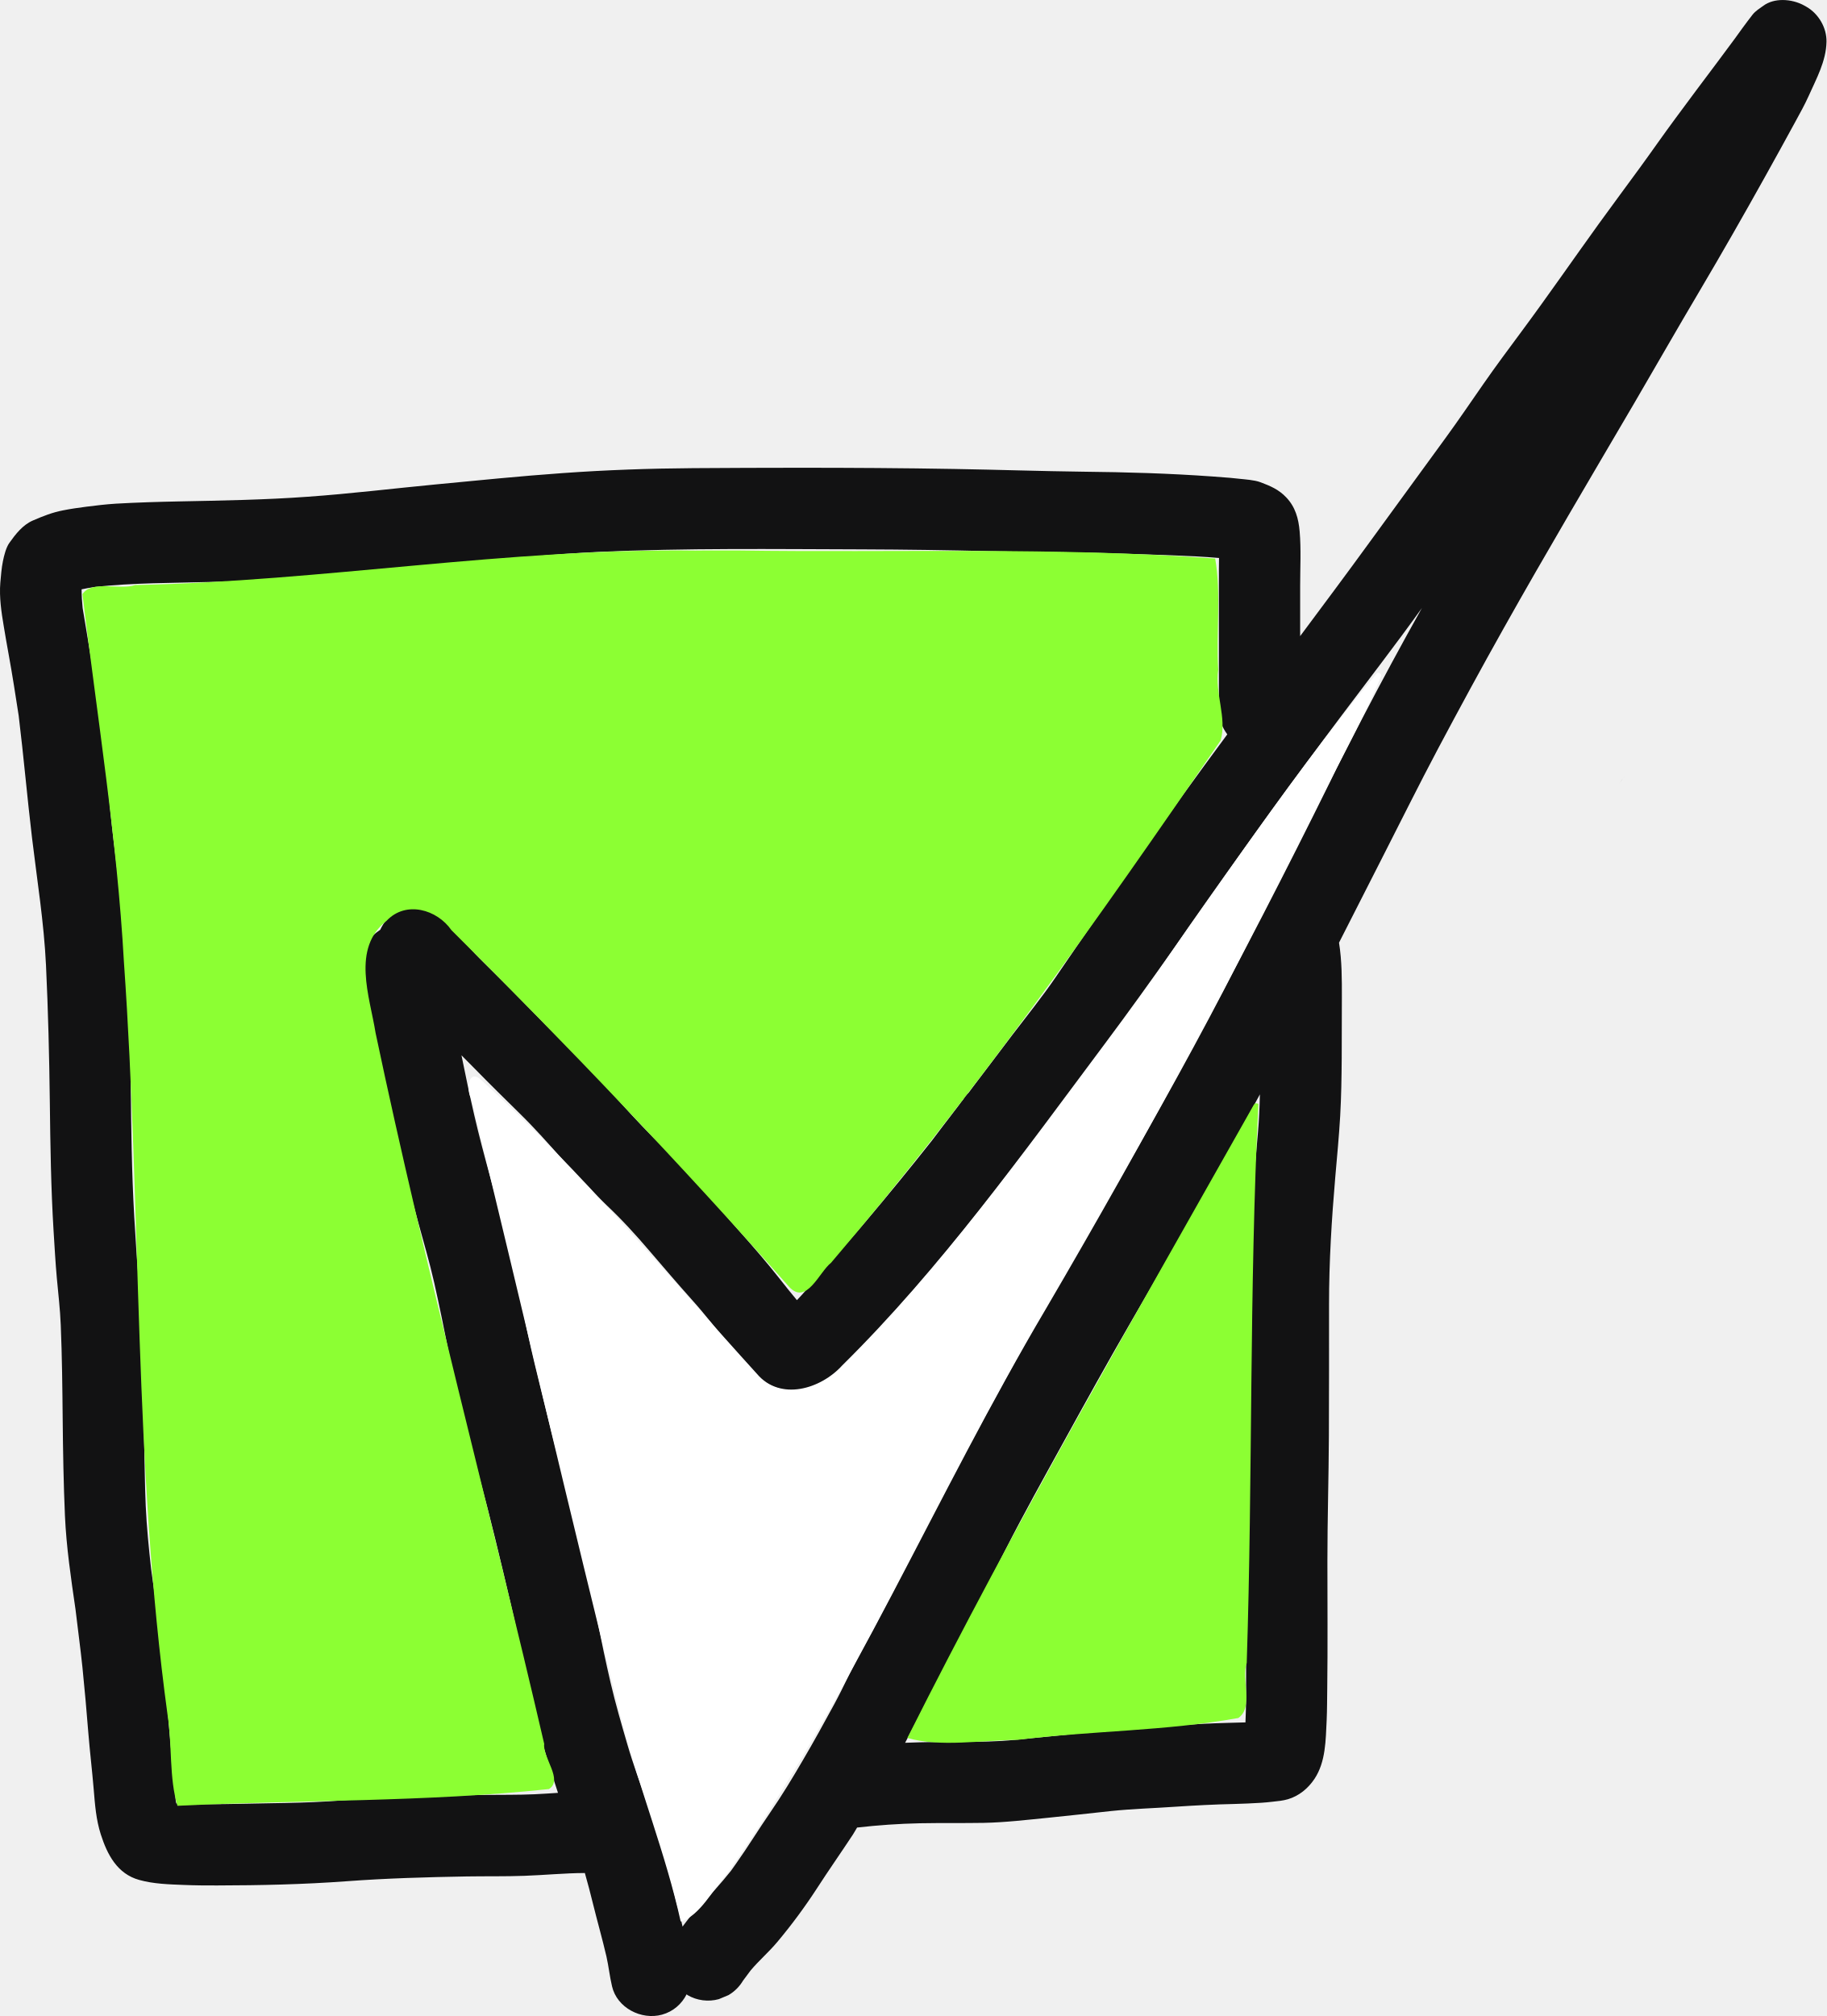
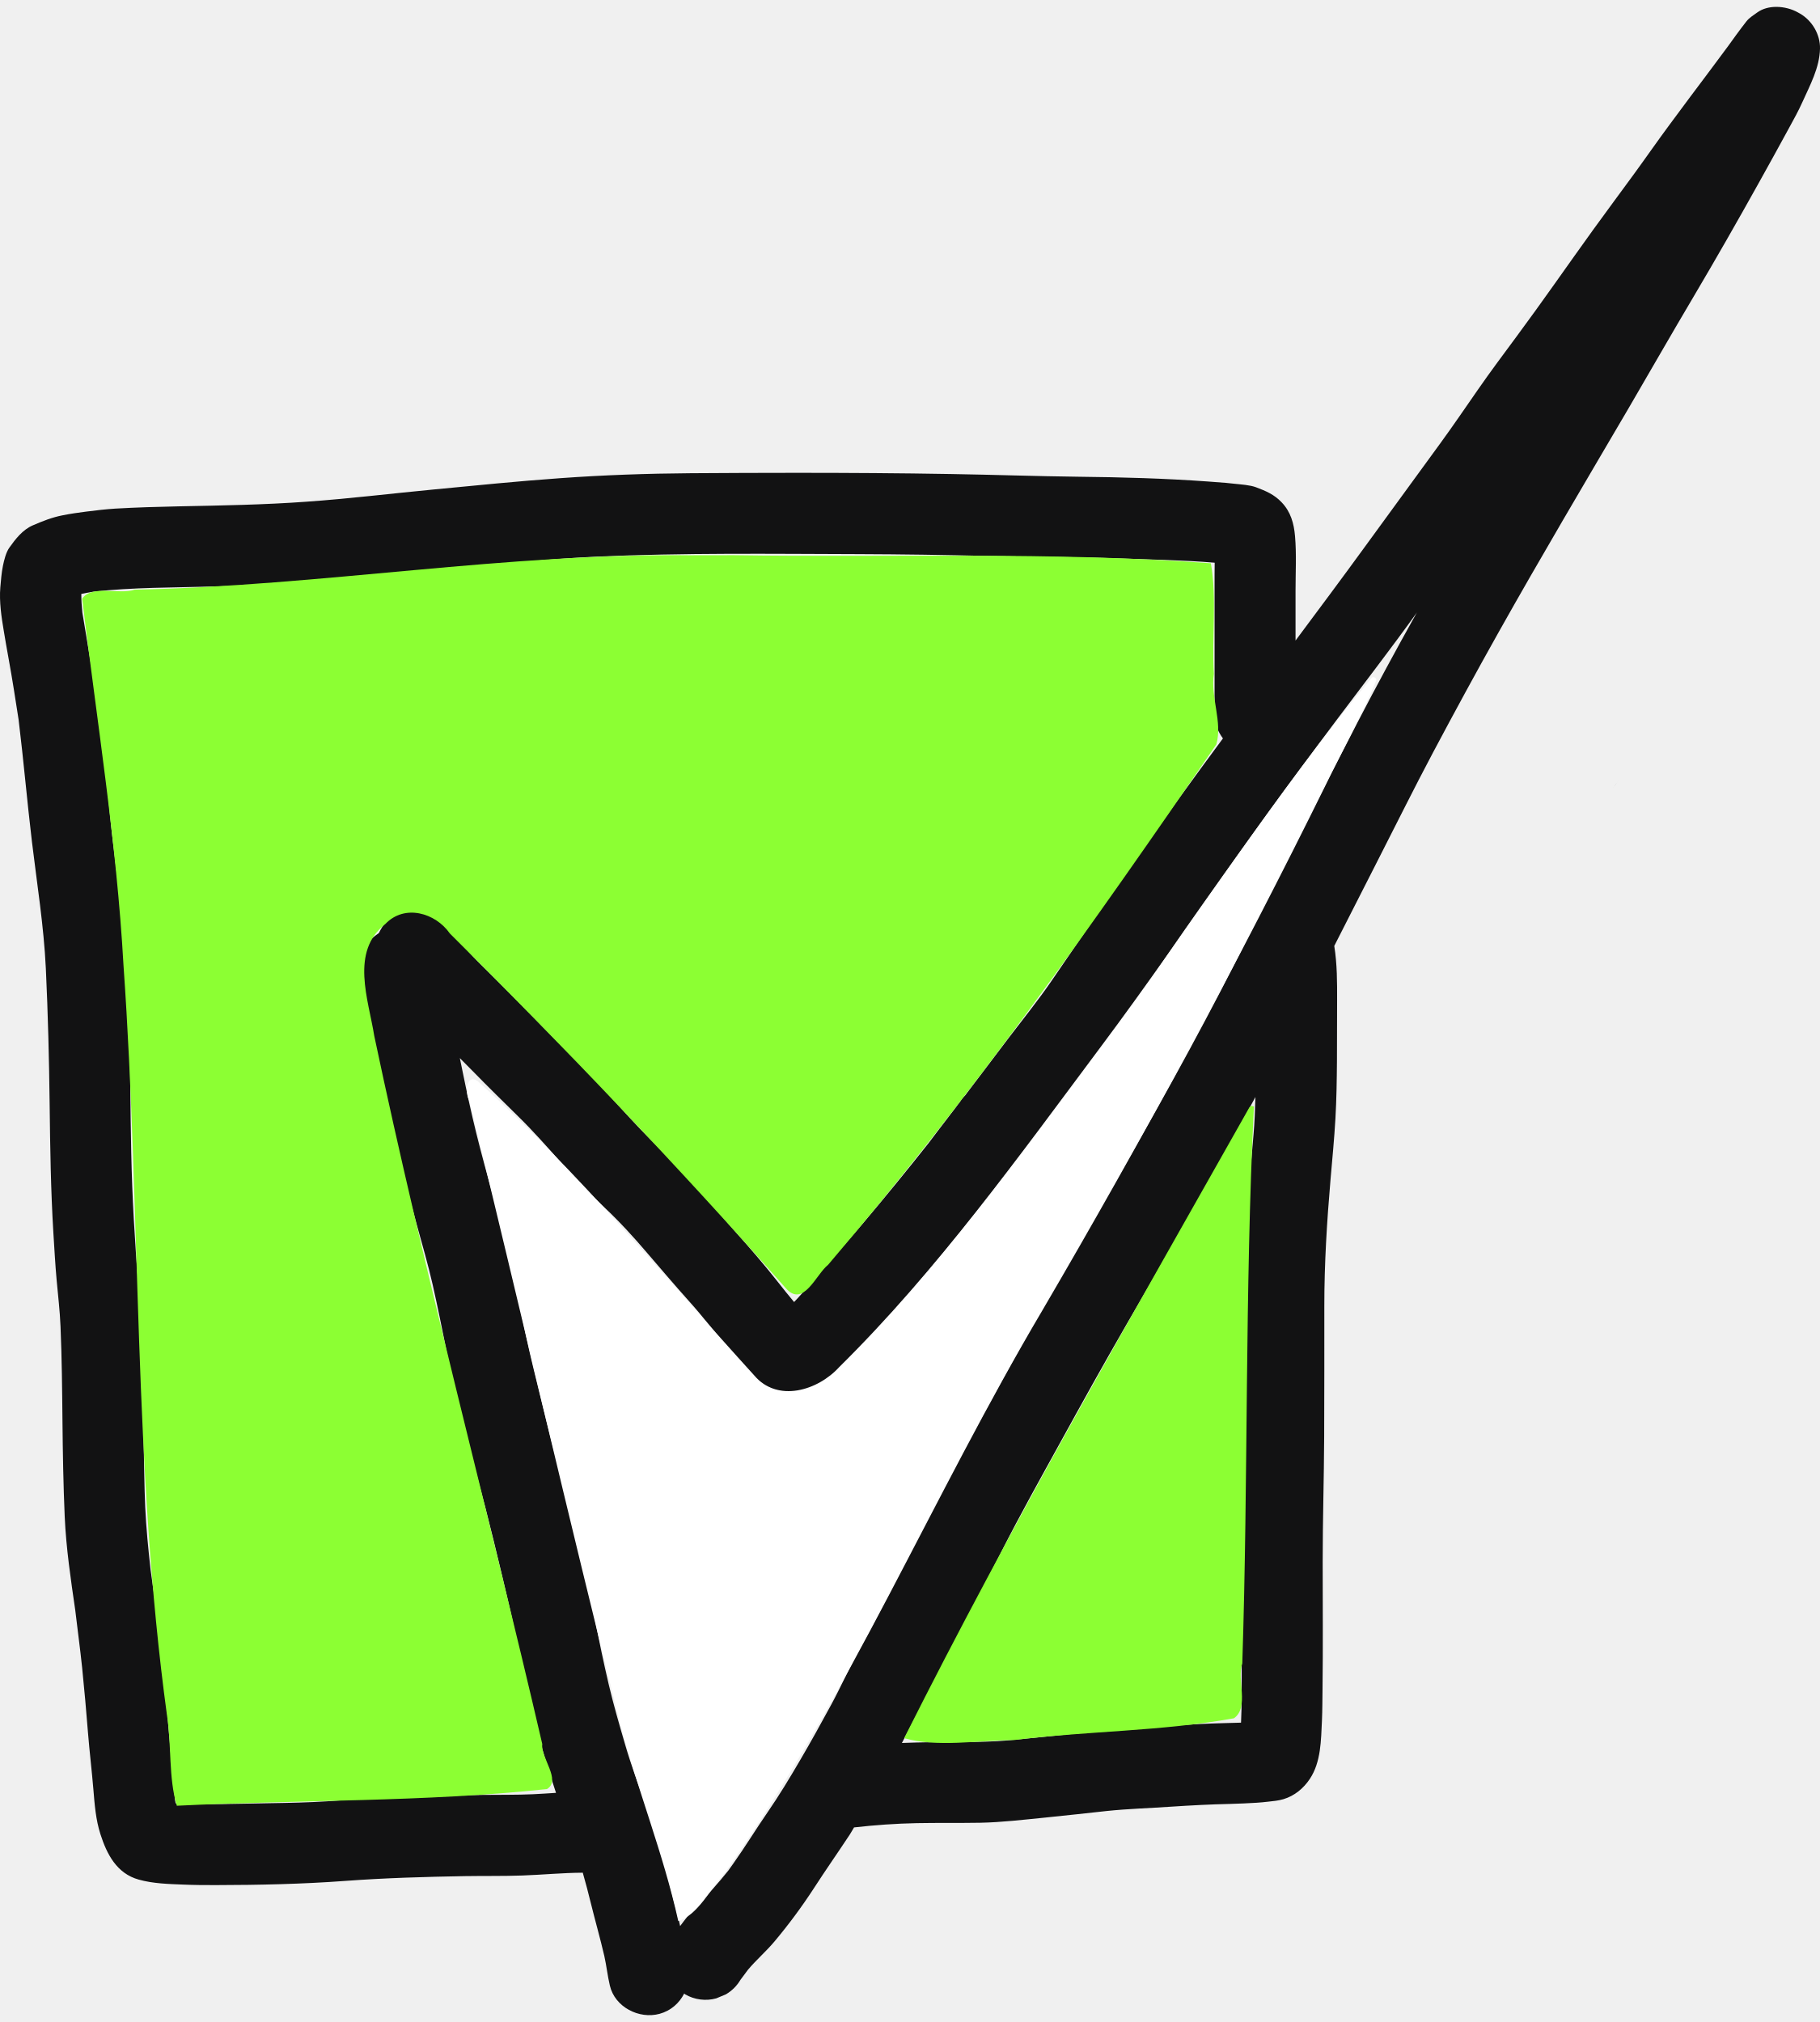
- <svg xmlns="http://www.w3.org/2000/svg" version="1.1" id="svg2" width="62.469" height="68.938" viewBox="0 0 62.469 68.938">
+ <svg xmlns="http://www.w3.org/2000/svg" version="1.1" id="svg2" width="27" height="30" viewBox="0 0 62.468 68.938">
  <defs id="defs6" />
-   <g id="g8" transform="matrix(1.333333,0,0,-1.333333,-723.8905,1023.895)">
+   <g id="g8" transform="matrix(1.333333,0,0,-1.333333,-723.8904,1023.895)">
    <g id="g10" transform="scale(0.1)">
      <path d="m 5844.67,7478.5 c 0.34,0.44 0.68,0.88 1.02,1.32 -0.19,-0.24 -0.37,-0.48 -0.56,-0.72 -0.15,-0.2 -0.3,-0.4 -0.46,-0.6" style="fill:#121213;fill-opacity:1;fill-rule:nonzero;stroke:none" id="path42" />
      <path d="m 5845.96,7480.18 c -0.07,-0.11 -0.15,-0.21 -0.23,-0.31 -0.02,-0.01 -0.03,-0.03 -0.04,-0.05 0.09,0.12 0.18,0.24 0.27,0.36" style="fill:#121213;fill-opacity:1;fill-rule:nonzero;stroke:none" id="path44" />
      <path d="m 5844.34,7478.07 c 0.26,0.34 0.53,0.69 0.79,1.03 0.08,0.1 0.15,0.2 0.23,0.29 -0.35,-0.44 -0.69,-0.88 -1.02,-1.32" style="fill:#121213;fill-opacity:1;fill-rule:nonzero;stroke:none" id="path46" />
      <path d="m 5453.24,7528.65 c 10.2,1.14 20.46,1.03 30.72,1.33 5.86,0.18 11.73,0.32 17.59,0.55 5.21,0.2 10.42,0.78 15.6,1.29 11.13,1.09 22.24,2.16 33.36,3.25 10.66,1.05 21.37,2.08 32.07,2.59 22.53,1.03 45.12,0.72 67.67,0.66 11.11,-0.04 22.19,-0.2 33.29,-0.47 11.28,-0.26 22.58,-0.21 33.86,-0.64 8.13,-0.3 16.34,-0.42 24.47,-1.1 -0.01,-1 -0.03,-2 -0.03,-3 0,-3.78 0,-7.56 0,-11.34 0,-8.31 0,-16.62 0,-24.93 0,-2.25 0.9,-4.25 2.15,-5.97 -7.7,-10.42 -15.34,-20.88 -22.75,-31.5 -7.15,-10.23 -14.27,-20.48 -21.29,-30.8 -3.45,-5.05 -7.35,-9.87 -11.06,-14.73 -3.69,-4.84 -7.32,-9.71 -11.03,-14.55 0.14,0.17 0.28,0.35 0.41,0.53 -0.17,-0.23 -0.34,-0.45 -0.51,-0.68 -0.04,-0.05 -0.08,-0.1 -0.12,-0.16 -0.54,-0.54 -1.03,-1.15 -1.44,-1.82 -0.29,-0.33 -0.55,-0.68 -0.8,-1.03 -0.22,-0.29 -0.44,-0.58 -0.65,-0.87 -0.69,-0.9 -1.38,-1.79 -2.07,-2.68 0.4,0.52 0.81,1.04 1.22,1.56 -1.9,-2.44 -3.76,-4.91 -5.62,-7.37 -5.56,-7.04 -11.24,-13.98 -17.03,-20.83 -2.92,-3.46 -5.95,-6.81 -8.97,-10.15 -2.96,-3.28 -5.62,-6.85 -8.68,-10.02 -1.49,1.79 -2.96,3.59 -4.39,5.43 -3.41,4.34 -7,8.48 -10.66,12.6 -3.66,4.1 -7.18,8.32 -10.73,12.49 -3.42,3.99 -7.33,7.43 -11.02,11.14 -7.57,7.61 -14.36,15.93 -22.07,23.4 -3.86,3.75 -7.64,7.58 -11.38,11.44 -3.66,3.77 -7.43,7.42 -11.13,11.14 -3.17,3.18 -5.98,6.8 -8.84,10.24 -1.69,2.03 -4.84,3.06 -7.37,3.06 -2.76,0 -5.42,-1.1 -7.36,-3.06 -0.84,-0.83 -1.43,-1.84 -1.94,-2.89 -1.31,-0.87 -2.48,-1.94 -3.28,-3.31 -1.53,-2.61 -1.53,-5.15 -1.05,-8.04 1.8,-10.78 4.22,-21.45 6.32,-32.18 2.09,-10.6 4.91,-21 7.73,-31.42 1.41,-5.17 2.95,-10.34 4.13,-15.57 1.3,-5.75 2.46,-11.53 3.61,-17.31 2.2,-10.89 5.05,-21.71 7.94,-32.45 2.9,-10.68 5.46,-21.48 8,-32.25 2.53,-10.69 4.32,-21.54 7.15,-32.16 1.5,-5.62 3.23,-11.16 5.05,-16.66 -2,-0.13 -3.99,-0.27 -5.99,-0.36 -4.24,-0.19 -8.5,-0.12 -12.74,-0.17 -8.97,-0.11 -17.95,-0.34 -26.9,-0.77 -4.46,-0.21 -8.89,-0.59 -13.33,-0.88 -4.86,-0.3 -9.7,-0.41 -14.58,-0.48 -8.12,-0.13 -16.25,-0.45 -24.37,-0.04 -0.05,0.22 -0.1,0.45 -0.14,0.68 -0.38,3.65 -0.69,7.31 -1.03,10.96 -0.52,5.58 -0.94,11.19 -1.42,16.77 -0.9,10.6 -2.38,21.19 -3.87,31.74 -0.6,5.37 -1.13,10.71 -1.38,16.12 -0.24,5.47 -0.27,10.97 -0.4,16.46 -0.25,10.57 0.14,21.2 -0.69,31.74 -0.91,11.54 -1.83,23.04 -2.26,34.61 -0.42,11.36 -0.44,22.74 -0.59,34.11 -0.13,8.69 -0.33,17.48 -1.14,26.15 -0.88,9.43 -2.12,18.83 -3.24,28.24 -1.06,8.89 -1.7,17.83 -2.83,26.7 -1.38,10.83 -3.24,21.53 -5.03,32.28 -0.17,1.61 -0.27,3.2 -0.27,4.8 1.04,0.22 2.08,0.41 3.13,0.58 z M 5677.65,7399 c 0.44,0.58 0.89,1.16 1.34,1.73 0.17,0.22 0.34,0.45 0.51,0.66 -0.62,-0.79 -1.23,-1.59 -1.84,-2.39 0,0 -0.01,0 -0.01,0 z m 116.12,124.08 c 0.05,0.08 0.11,0.15 0.16,0.23 -0.04,-0.08 -0.09,-0.17 -0.14,-0.25 -5.2,-9.29 -10.27,-18.67 -15.18,-28.11 -10.72,-20.66 -21.17,-41.47 -31.69,-62.24 -9.92,-19.55 -20.66,-38.72 -31.58,-57.72 -5.52,-9.61 -11.15,-19.16 -16.64,-28.77 -5.67,-9.91 -11.18,-19.87 -16.64,-29.88 -5.57,-10.17 -11.07,-20.36 -16.34,-30.69 -5.04,-9.9 -10.03,-19.81 -15.41,-29.53 -2.55,-4.59 -4.66,-9.41 -7.16,-14.02 -2.6,-4.78 -5.22,-9.55 -7.98,-14.24 -2.67,-4.58 -5.42,-9.13 -8.43,-13.5 -2.98,-4.32 -5.73,-8.84 -8.76,-13.11 -0.44,-0.62 -0.88,-1.24 -1.32,-1.86 -2.57,-3.21 -5.3,-6.25 -8.19,-9.19 -1.55,-1.57 -2.89,-3.32 -4.21,-5.09 -0.21,0.89 -0.39,1.8 -0.63,2.69 -1.29,4.75 -2.41,9.54 -3.62,14.32 -1.28,5.01 -3.16,9.85 -4.86,14.72 -1.74,4.98 -3.57,9.91 -5.04,14.97 -1.53,5.24 -3.06,10.49 -4.3,15.8 -1.25,5.35 -2.36,10.72 -3.43,16.09 -2.24,11.15 -5.12,22.16 -7.82,33.21 -1.22,4.98 -2.67,9.92 -3.9,14.92 -1.44,5.8 -2.9,11.62 -4.3,17.43 -2.61,10.73 -4.43,21.61 -7.18,32.31 -2.71,10.58 -5.9,21.04 -8.36,31.69 -1.17,5.08 -2.24,10.19 -3.27,15.31 1.11,-1.14 2.25,-2.25 3.36,-3.39 3.85,-3.94 7.78,-7.79 11.71,-11.66 3.79,-3.72 7.3,-7.68 10.82,-11.65 3.63,-4.07 7.36,-7.98 11.32,-11.73 3.94,-3.71 7.56,-7.68 11.07,-11.8 3.54,-4.12 7.05,-8.25 10.67,-12.29 3.58,-3.97 6.82,-8.2 10.19,-12.34 1.73,-2.13 3.39,-4.44 5.38,-6.34 1.27,-1.21 2.7,-2.38 4.27,-3.19 2.24,-1.17 4.07,-1.47 6.58,-1.68 1.4,0.09 2.79,0.33 4.14,0.7 1.8,0.43 3.69,1.6 5.22,2.64 4.75,3.22 8.37,7.72 12.04,12.07 2.27,2.67 4.62,5.26 6.94,7.89 10.19,11.53 19.79,23.59 29.09,35.84 0.05,0.07 0.1,0.14 0.15,0.2 l -0.01,-0.01 c 0.12,0.15 0.23,0.3 0.35,0.45 v 0 c -0.11,-0.14 -0.23,-0.29 -0.34,-0.44 0.07,0.09 0.13,0.17 0.2,0.25 0.05,0.07 0.1,0.14 0.15,0.2 0.51,0.52 0.97,1.1 1.36,1.74 0.31,0.35 0.6,0.72 0.86,1.1 0.22,0.28 0.43,0.56 0.63,0.85 0.69,0.89 1.38,1.78 2.07,2.67 -0.07,-0.08 -0.13,-0.16 -0.19,-0.24 6.63,8.59 13.19,17.23 19.62,25.95 6.56,8.88 12.59,18.14 18.92,27.2 12.76,18.25 25.81,36.33 39.19,54.14 6.83,9.1 13.82,18.12 20.46,27.38 z m -43.42,-151.68 c -0.92,-10.75 -1.09,-21.52 -1.09,-32.31 0,-11.34 0.01,-22.68 -0.11,-34.03 -0.05,-6.01 -0.25,-12.03 -0.3,-18.04 -0.04,-5.88 -0.01,-11.76 -0.01,-17.65 0,-6.17 0,-12.33 -0.02,-18.49 -0.01,-4.45 0.05,-8.94 -0.17,-13.4 -1.46,-0.05 -2.93,-0.09 -4.39,-0.12 -4.5,-0.11 -8.97,-0.35 -13.46,-0.68 -4.34,-0.31 -8.69,-0.5 -13.02,-0.82 -4.62,-0.36 -9.19,-0.95 -13.78,-1.41 -4.85,-0.49 -9.7,-0.97 -14.54,-1.45 -4.44,-0.46 -8.91,-0.49 -13.38,-0.5 -4.93,-0.01 -9.83,-0.06 -14.73,-0.25 3.38,6.45 6.71,12.93 10.25,19.3 2.68,4.86 5.1,9.86 7.61,14.8 2.6,5.13 5.23,10.23 7.85,15.35 4.76,9.37 9.9,18.54 14.97,27.75 5.63,10.23 11.29,20.43 17.14,30.55 11.11,19.2 22.33,38.36 32.84,57.91 0.12,0.21 0.22,0.43 0.34,0.64 -0.08,-3.24 -0.2,-6.48 -0.49,-9.71 -0.51,-5.81 -1.02,-11.63 -1.51,-17.44 z m -318.95,139.98 c 0.95,-5.21 1.76,-10.45 2.57,-15.7 1.28,-10.45 2.18,-20.94 3.43,-31.39 1.3,-10.85 3.06,-21.72 3.58,-32.65 0.55,-11.68 0.84,-23.36 0.98,-35.05 0.13,-11.01 0.29,-22.04 0.96,-33.03 0.26,-4.04 0.47,-8.1 0.84,-12.15 0.36,-3.96 0.84,-7.96 1,-11.94 0.34,-8.1 0.42,-16.19 0.5,-24.3 0.08,-8.24 0.22,-16.48 0.58,-24.7 0.36,-8.05 1.55,-16.06 2.71,-24.02 0.57,-4.93 1.26,-9.85 1.77,-14.79 0.58,-5.64 1.07,-11.27 1.52,-16.9 0.39,-4.8 0.97,-9.58 1.37,-14.38 0.33,-3.97 0.61,-7.85 1.83,-11.64 1.64,-5.1 4.18,-10.11 9.87,-11.67 3.68,-1.03 7.63,-1.13 11.44,-1.28 2.81,-0.12 5.66,-0.14 8.47,-0.13 11.09,0.02 22.22,0.26 33.28,1.08 10.23,0.76 20.53,1.05 30.78,1.23 4.93,0.08 9.86,-0.02 14.78,0.16 5.18,0.18 10.36,0.7 15.54,0.72 0.75,-2.62 1.44,-5.24 2.09,-7.9 1.11,-4.51 2.4,-8.99 3.45,-13.52 0.57,-2.53 0.83,-5.12 1.43,-7.63 1.27,-5.53 7.51,-8.73 12.81,-7.28 2.93,0.81 5.08,2.77 6.33,5.23 0.09,-0.06 0.14,-0.16 0.23,-0.21 2.4,-1.4 5.33,-1.79 8.02,-1.04 0.83,0.34 1.66,0.69 2.49,1.04 1.57,0.93 2.81,2.17 3.74,3.73 0.65,0.86 1.29,1.73 1.93,2.59 2.15,2.56 4.71,4.75 6.85,7.31 3.66,4.37 7.03,8.92 10.13,13.69 3.01,4.66 6.19,9.19 9.24,13.82 0.39,0.59 0.71,1.23 1.09,1.83 5.38,0.61 10.73,0.99 16.15,1.1 5.43,0.1 10.87,0.01 16.3,0.1 5.6,0.11 11.17,0.78 16.74,1.33 5.32,0.52 10.61,1.14 15.91,1.7 5.44,0.57 10.92,0.72 16.39,1.1 5.13,0.34 10.23,0.61 15.37,0.72 2.25,0.06 4.51,0.16 6.76,0.3 0.98,0.07 1.96,0.15 2.93,0.27 1.34,0.15 2.69,0.26 3.99,0.65 2.84,0.85 5.16,2.77 6.79,5.22 2.9,4.36 2.87,9.95 3.12,15.02 0.12,2.73 0.11,5.49 0.15,8.22 0.14,10.88 0.04,21.77 0.04,32.65 0,10.7 0.33,21.37 0.38,32.07 0.05,11.3 0.04,22.59 0.04,33.89 0,10.86 0.67,21.67 1.6,32.49 0.45,5.22 0.96,10.44 1.26,15.67 0.28,4.92 0.35,9.85 0.39,14.78 0.03,5.2 0.04,10.38 0.04,15.58 0.01,4.75 0.02,9.38 -0.73,14.08 3.67,7.23 7.34,14.45 11.03,21.68 4.79,9.38 9.46,18.82 14.4,28.13 5.5,10.34 11.08,20.63 16.81,30.83 10.89,19.41 22.24,38.54 33.49,57.73 5.61,9.61 11.12,19.26 16.8,28.84 5.7,9.64 11.26,19.37 16.71,29.16 2.64,4.73 5.25,9.47 7.84,14.23 1.17,2.15 2.38,4.31 3.38,6.54 1.99,4.45 4.48,8.93 4.58,13.89 0.08,3.62 -2.03,7.21 -5.15,9 -0.17,0.09 -0.33,0.19 -0.5,0.28 -1.58,0.9 -3.61,1.45 -5.6,1.45 -1.77,0 -3.53,-0.44 -4.92,-1.45 -0.98,-0.71 -2.03,-1.34 -2.78,-2.29 -0.87,-1.13 -1.74,-2.26 -2.58,-3.42 -0.68,-0.94 -1.36,-1.91 -2.06,-2.85 -1.51,-2.06 -3.03,-4.11 -4.57,-6.15 -3.52,-4.66 -6.99,-9.34 -10.47,-14.04 -3.15,-4.24 -6.16,-8.6 -9.28,-12.87 -3.48,-4.79 -7.04,-9.53 -10.51,-14.35 -6.62,-9.18 -13.05,-18.49 -19.8,-27.59 -3.29,-4.45 -6.59,-8.86 -9.75,-13.41 -3.23,-4.64 -6.39,-9.3 -9.72,-13.87 -6.47,-8.89 -12.97,-17.76 -19.44,-26.67 -5.9,-8.12 -11.89,-16.14 -17.88,-24.18 0,4.27 0,8.56 0,12.83 0,4.65 0.27,9.4 -0.13,14.03 -0.28,3.29 -1.1,6.28 -3.45,8.73 -1.91,2.02 -4.06,2.92 -6.61,3.88 -1.55,0.58 -3.91,0.72 -5.46,0.89 -0.74,0.09 -1.48,0.16 -2.23,0.23 -1.57,0.13 -3.14,0.25 -4.71,0.36 -10.99,0.79 -22.04,1.11 -33.05,1.22 -11.01,0.13 -22.01,0.52 -33.01,0.7 -13.22,0.23 -26.45,0.31 -39.67,0.31 -9.14,0 -18.27,-0.04 -27.41,-0.1 -11.17,-0.08 -22.31,-0.47 -33.46,-1.27 -10.91,-0.77 -21.8,-1.88 -32.7,-2.92 -10.87,-1.04 -21.75,-2.37 -32.64,-3.14 -10.98,-0.8 -22,-0.98 -33,-1.2 -5.43,-0.11 -10.83,-0.27 -16.26,-0.58 -2.54,-0.16 -5.05,-0.46 -7.57,-0.78 -2,-0.26 -4.01,-0.54 -5.99,-0.94 -2.72,-0.52 -5.15,-1.49 -7.7,-2.59 -2.61,-1.12 -4.46,-3.51 -6.05,-5.75 -0.85,-1.19 -1.35,-3.21 -1.65,-4.69 -0.37,-1.81 -0.5,-3.7 -0.67,-5.55 -0.3,-3.67 0.28,-7.57 0.89,-11.17 0.39,-2.41 0.82,-4.8 1.25,-7.19" style="fill:#121213;fill-opacity:1;fill-rule:nonzero;stroke:none" id="path48" />
      <path style="fill:#8cff33;fill-opacity:1;stroke-width:0.177" d="m 747.703,32.626 c -6.423,-0.091 -12.774,1.05 -19.189,1.178 -0.518,0.183 -1.479,-0.18 -1.803,0.311 0.501,4.188 1.183,8.361 1.418,12.581 0.605,8.574 0.327,17.212 1.492,25.742 0.162,1.023 0.049,2.16 0.339,3.11 4.231,-0.208 8.492,-0.123 12.704,-0.572 0.502,-0.306 -0.222,-1.078 -0.161,-1.546 -1.881,-8.112 -4.049,-16.162 -5.767,-24.31 -0.198,-1.246 -0.835,-2.895 0.381,-3.84 0.661,-0.694 1.721,-0.381 2.212,0.324 3.965,3.938 7.832,7.994 11.534,12.18 0.603,0.687 1.04,-0.484 1.45,-0.804 4.829,-5.653 9.13,-11.739 13.326,-17.864 0.22,-0.771 -0.205,-1.613 -0.084,-2.42 -0.078,-1.257 0.109,-2.601 -0.104,-3.798 -5.446,-0.405 -10.921,-0.195 -16.379,-0.276 -0.457,-4.33e-4 -0.914,0.002 -1.371,0.002 z" id="path10" transform="matrix(7.5,0,0,-7.5,0,7782.7)" />
      <path style="fill:#8cff33;fill-opacity:1;stroke-width:0.177" d="m 766.776,51.571 c -4.041,7.169 -8.158,14.299 -11.852,21.657 1.106,0.323 2.54,0.077 3.778,0.064 2.507,-0.311 5.056,-0.297 7.541,-0.746 0.537,-0.377 0.088,-1.334 0.287,-1.884 0.208,-6.367 0.083,-12.776 0.399,-19.119 l -0.09,-0.02 z" id="path11" transform="matrix(7.5,0,0,-7.5,0,7782.7)" />
      <path style="fill:#ffffff;fill-opacity:1;stroke-width:0.177" d="m 770.987,36.812 c -3.349,4.007 -6.157,8.461 -9.286,12.646 -2.839,3.799 -5.621,7.69 -9.005,11.031 -0.733,0.809 -2.121,1.231 -2.917,0.288 -3.078,-3.384 -6.01,-6.95 -9.411,-10.031 -0.459,-0.439 -0.547,0.307 -0.36,0.623 1.732,7.104 3.38,14.23 5.159,21.322 0.597,2.292 1.492,4.5 2.004,6.813 0.653,-0.186 1.101,-1.095 1.591,-1.639 4.265,-6.064 7.138,-12.951 10.903,-19.316 3.451,-5.899 6.705,-11.908 9.726,-18.038 0.577,-1.199 1.236,-2.368 1.74,-3.598 -0.002,-0.085 -0.08,-0.123 -0.143,-0.099 z" id="path13" transform="matrix(7.5,0,0,-7.5,0,7782.7)" />
    </g>
  </g>
</svg>
